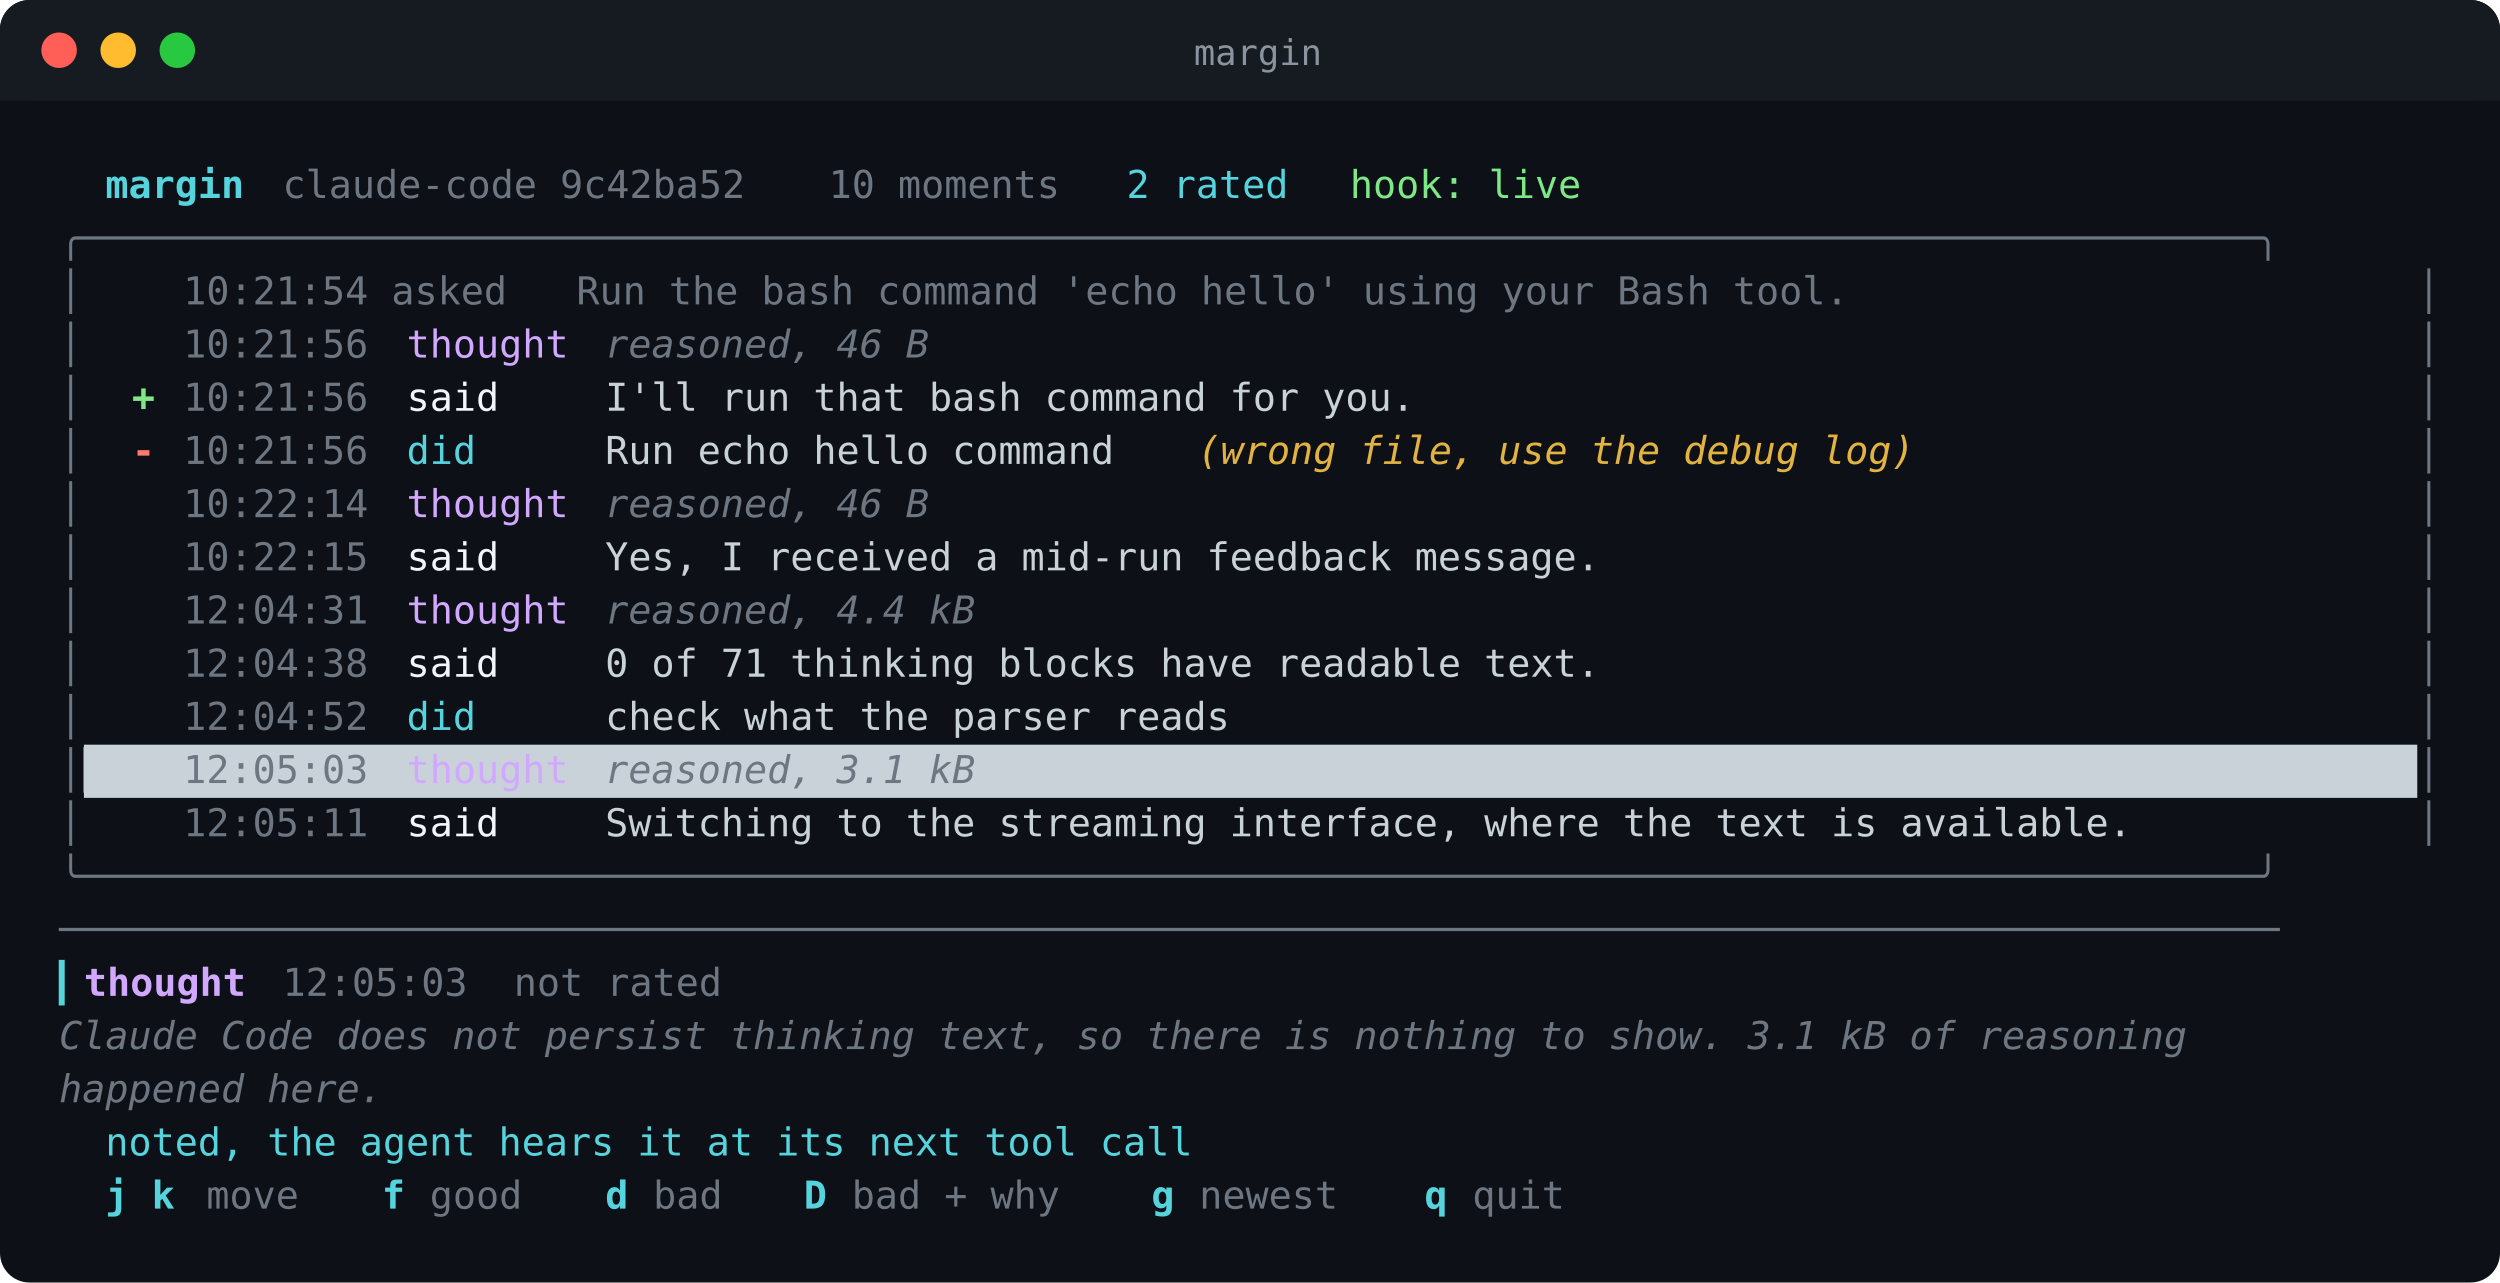
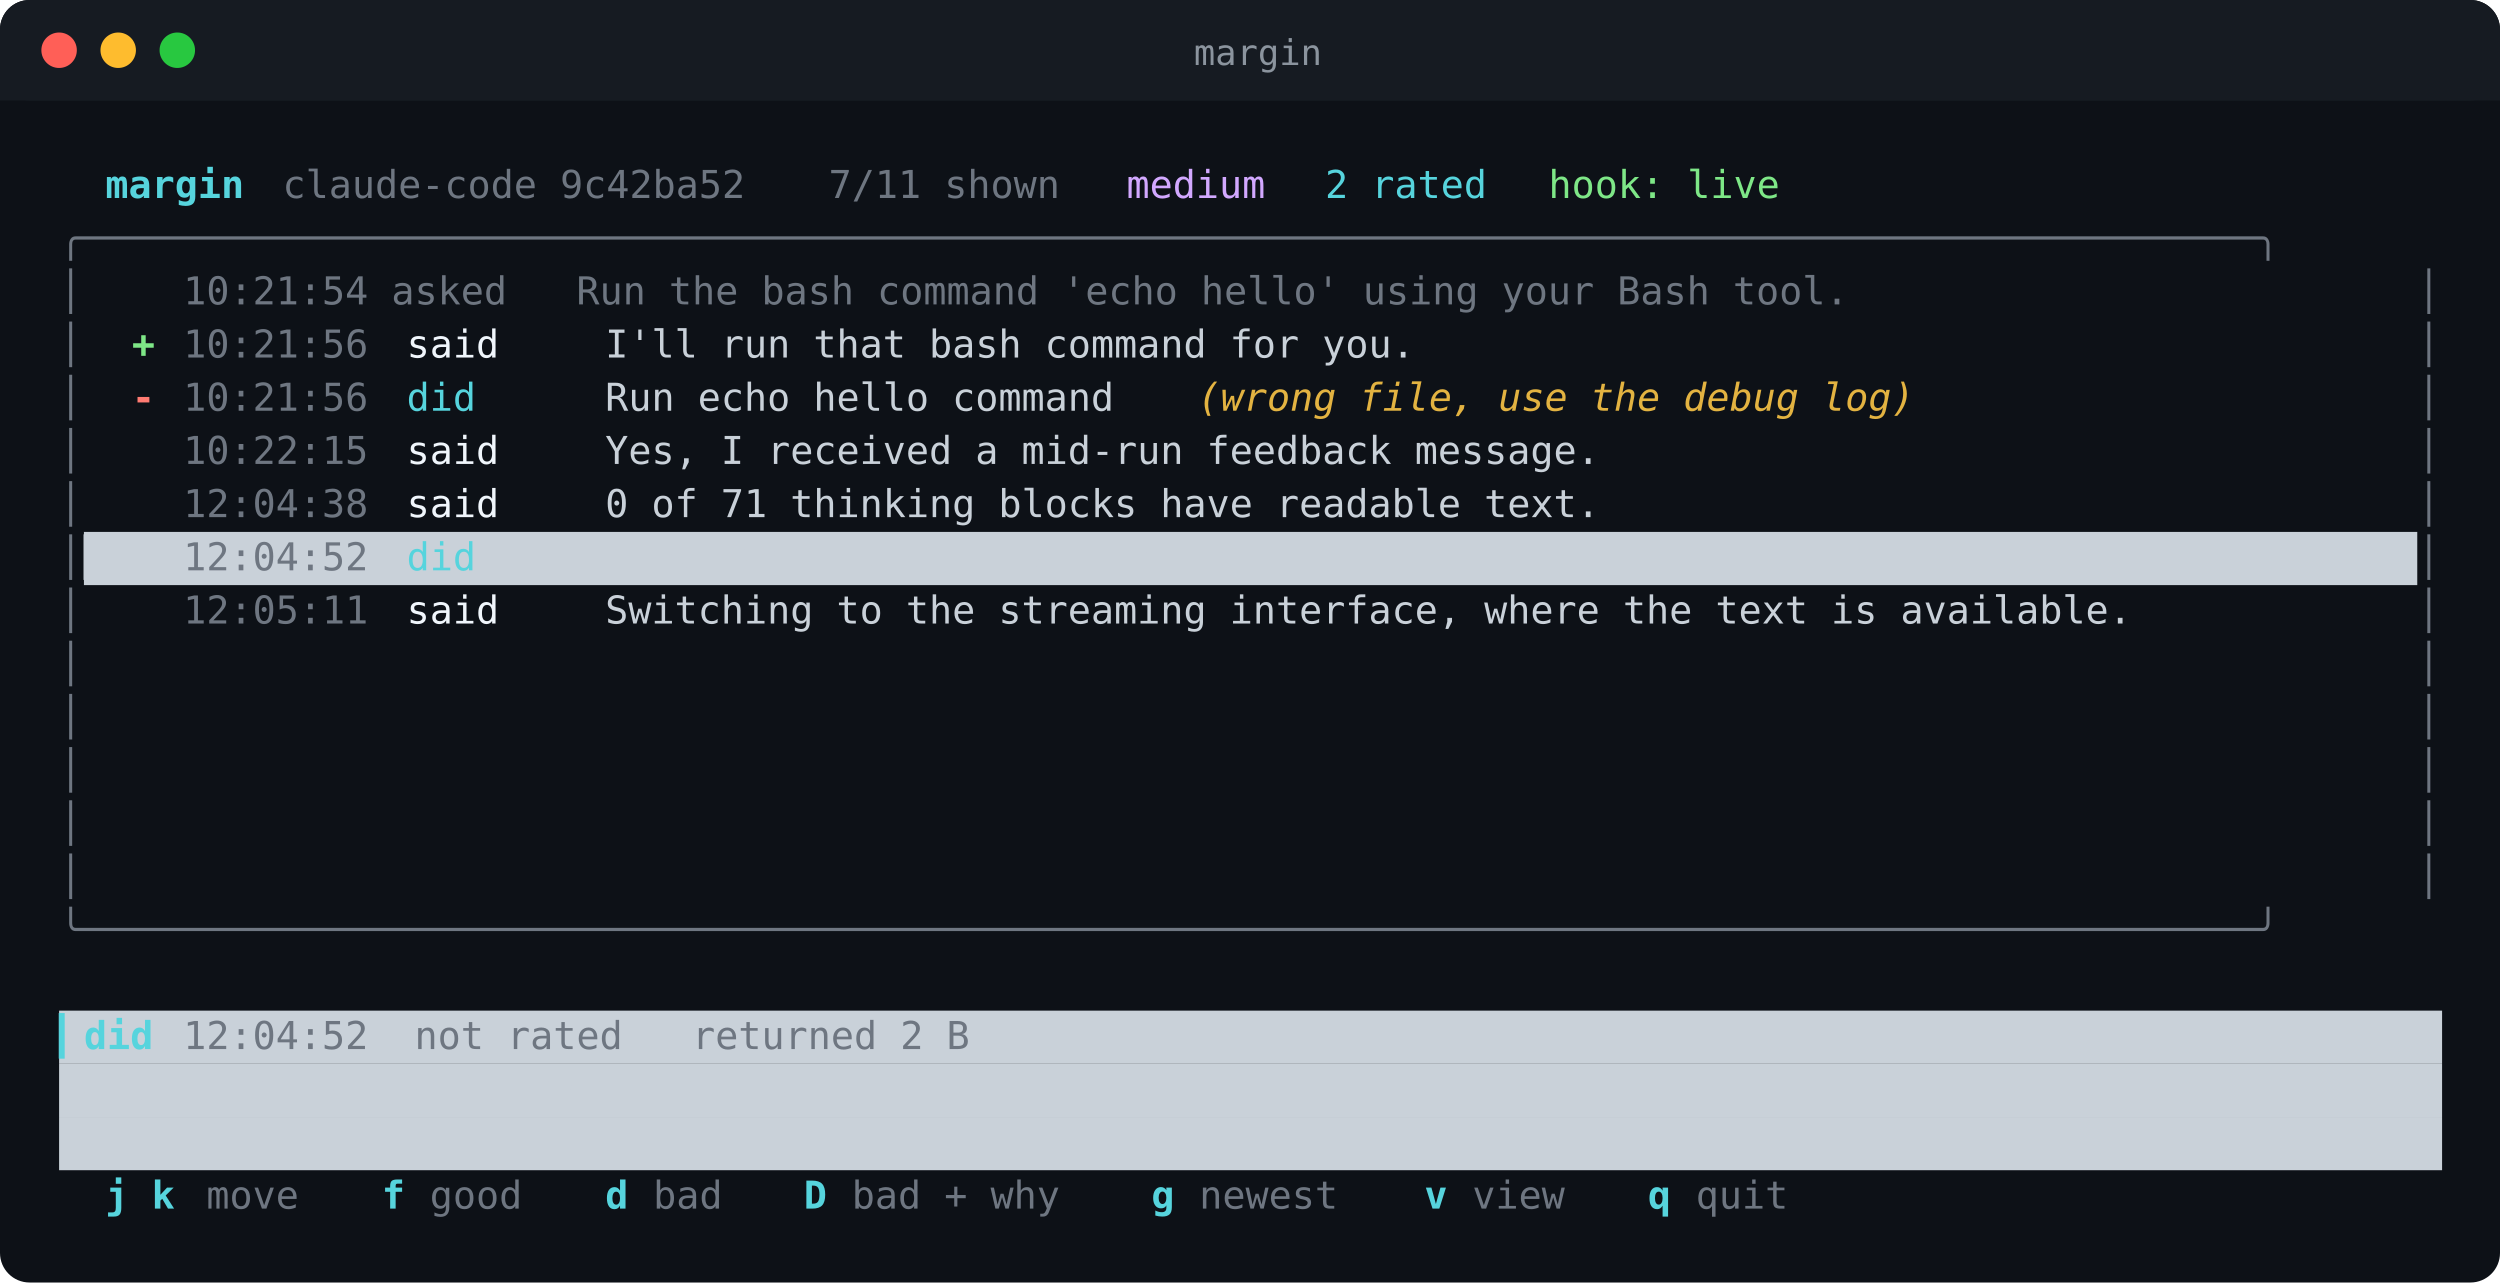
<svg xmlns="http://www.w3.org/2000/svg" width="846" height="434" viewBox="0 0 846 434" font-family="ui-monospace,SFMono-Regular,'JetBrains Mono','Cascadia Code',Menlo,Consolas,monospace" font-size="13">
  <rect width="846" height="434" rx="10" fill="#0d1117" />
  <rect width="846" height="34" rx="10" fill="#161b22" />
  <rect y="17" width="846" height="17" fill="#161b22" />
  <circle cx="20" cy="17" r="6" fill="#ff5f57" />
  <circle cx="40" cy="17" r="6" fill="#febc2e" />
  <circle cx="60" cy="17" r="6" fill="#28c840" />
  <text x="404" y="22" fill="#8b949e" font-size="12">margin</text>
-   <rect x="28.4" y="252.0" width="789.6" height="18.0" fill="#c9d1d9" />
+   <rect x="28.4" y="180.0" width="789.6" height="18.0" fill="#c9d1d9" />
+   <rect x="20.0" y="342.0" width="806.4" height="18.0" fill="#c9d1d9" />
+   <rect x="20.0" y="360.0" width="806.4" height="18.0" fill="#c9d1d9" />
+   <rect x="20.0" y="378.0" width="806.4" height="18.0" fill="#c9d1d9" />
  <text x="20.0" y="67.0" fill="#56d4dd" font-weight="600" xml:space="preserve">  margin </text>
  <text x="95.6" y="67.0" fill="#6e7681" xml:space="preserve">claude-code 9c42ba52</text>
-   <text x="280.4" y="67.0" fill="#6e7681" xml:space="preserve">10 moments</text>
-   <text x="381.2" y="67.0" fill="#56d4dd" xml:space="preserve">2 rated</text>
-   <text x="456.8" y="67.0" fill="#7ee787" xml:space="preserve">hook: live</text>
+   <text x="280.4" y="67.0" fill="#6e7681" xml:space="preserve">7/11 shown</text>
+   <text x="381.2" y="67.0" fill="#d2a8ff" xml:space="preserve">medium</text>
+   <text x="448.4" y="67.0" fill="#56d4dd" xml:space="preserve">2 rated</text>
+   <text x="524.0" y="67.0" fill="#7ee787" xml:space="preserve">hook: live</text>
  <text x="20.0" y="85.0" fill="#6e7681" xml:space="preserve">╭──────────────────────────────────────────────────────────────────────────────────────────────╮</text>
  <text x="20.0" y="103.0" fill="#6e7681" xml:space="preserve">│</text>
  <text x="62.0" y="103.0" fill="#6e7681" xml:space="preserve">10:21:54 asked   Run the bash command 'echo hello' using your Bash tool.</text>
  <text x="818.0" y="103.0" fill="#6e7681" xml:space="preserve">│</text>
  <text x="20.0" y="121.0" fill="#6e7681" xml:space="preserve">│</text>
+   <text x="36.8" y="121.0" fill="#7ee787" font-weight="600" xml:space="preserve"> + </text>
  <text x="62.0" y="121.0" fill="#6e7681" xml:space="preserve">10:21:56 </text>
-   <text x="137.6" y="121.0" fill="#d2a8ff" xml:space="preserve">thought </text>
-   <text x="204.8" y="121.0" fill="#6e7681" font-style="italic" xml:space="preserve">reasoned, 46 B</text>
+   <text x="137.6" y="121.0" fill="#f0f6fc" xml:space="preserve">said    </text>
+   <text x="204.8" y="121.0" fill="#c9d1d9" xml:space="preserve">I'll run that bash command for you.                                      </text>
  <text x="818.0" y="121.0" fill="#6e7681" xml:space="preserve">│</text>
  <text x="20.0" y="139.0" fill="#6e7681" xml:space="preserve">│</text>
-   <text x="36.8" y="139.0" fill="#7ee787" font-weight="600" xml:space="preserve"> + </text>
+   <text x="36.8" y="139.0" fill="#ff7b72" font-weight="600" xml:space="preserve"> - </text>
  <text x="62.0" y="139.0" fill="#6e7681" xml:space="preserve">10:21:56 </text>
-   <text x="137.6" y="139.0" fill="#f0f6fc" xml:space="preserve">said    </text>
-   <text x="204.8" y="139.0" fill="#c9d1d9" xml:space="preserve">I'll run that bash command for you.                                      </text>
+   <text x="137.6" y="139.0" fill="#56d4dd" xml:space="preserve">did     </text>
+   <text x="204.8" y="139.0" fill="#c9d1d9" xml:space="preserve">Run echo hello command</text>
+   <text x="389.6" y="139.0" fill="#e3b341" font-style="italic" xml:space="preserve">  (wrong file, use the debug log)</text>
  <text x="818.0" y="139.0" fill="#6e7681" xml:space="preserve">│</text>
  <text x="20.0" y="157.0" fill="#6e7681" xml:space="preserve">│</text>
-   <text x="36.8" y="157.0" fill="#ff7b72" font-weight="600" xml:space="preserve"> - </text>
-   <text x="62.0" y="157.0" fill="#6e7681" xml:space="preserve">10:21:56 </text>
-   <text x="137.6" y="157.0" fill="#56d4dd" xml:space="preserve">did     </text>
-   <text x="204.8" y="157.0" fill="#c9d1d9" xml:space="preserve">Run echo hello command</text>
-   <text x="389.6" y="157.0" fill="#e3b341" font-style="italic" xml:space="preserve">  (wrong file, use the debug log)</text>
+   <text x="62.0" y="157.0" fill="#6e7681" xml:space="preserve">10:22:15 </text>
+   <text x="137.6" y="157.0" fill="#f0f6fc" xml:space="preserve">said    </text>
+   <text x="204.8" y="157.0" fill="#c9d1d9" xml:space="preserve">Yes, I received a mid-run feedback message.                              </text>
  <text x="818.0" y="157.0" fill="#6e7681" xml:space="preserve">│</text>
  <text x="20.0" y="175.0" fill="#6e7681" xml:space="preserve">│</text>
-   <text x="62.0" y="175.0" fill="#6e7681" xml:space="preserve">10:22:14 </text>
-   <text x="137.6" y="175.0" fill="#d2a8ff" xml:space="preserve">thought </text>
-   <text x="204.8" y="175.0" fill="#6e7681" font-style="italic" xml:space="preserve">reasoned, 46 B</text>
+   <text x="62.0" y="175.0" fill="#6e7681" xml:space="preserve">12:04:38 </text>
+   <text x="137.6" y="175.0" fill="#f0f6fc" xml:space="preserve">said    </text>
+   <text x="204.8" y="175.0" fill="#c9d1d9" xml:space="preserve">0 of 71 thinking blocks have readable text.                              </text>
  <text x="818.0" y="175.0" fill="#6e7681" xml:space="preserve">│</text>
  <text x="20.0" y="193.0" fill="#6e7681" xml:space="preserve">│</text>
-   <text x="62.0" y="193.0" fill="#6e7681" xml:space="preserve">10:22:15 </text>
-   <text x="137.6" y="193.0" fill="#f0f6fc" xml:space="preserve">said    </text>
-   <text x="204.8" y="193.0" fill="#c9d1d9" xml:space="preserve">Yes, I received a mid-run feedback message.                              </text>
+   <text x="28.4" y="193.0" fill="#c9d1d9" xml:space="preserve">▌   </text>
+   <text x="62.0" y="193.0" fill="#6e7681" xml:space="preserve">12:04:52 </text>
+   <text x="137.6" y="193.0" fill="#56d4dd" xml:space="preserve">did     </text>
+   <text x="204.8" y="193.0" fill="#c9d1d9" xml:space="preserve">check what the parser reads                                              </text>
  <text x="818.0" y="193.0" fill="#6e7681" xml:space="preserve">│</text>
  <text x="20.0" y="211.0" fill="#6e7681" xml:space="preserve">│</text>
-   <text x="62.0" y="211.0" fill="#6e7681" xml:space="preserve">12:04:31 </text>
-   <text x="137.6" y="211.0" fill="#d2a8ff" xml:space="preserve">thought </text>
-   <text x="204.8" y="211.0" fill="#6e7681" font-style="italic" xml:space="preserve">reasoned, 4.4 kB</text>
+   <text x="62.0" y="211.0" fill="#6e7681" xml:space="preserve">12:05:11 </text>
+   <text x="137.6" y="211.0" fill="#f0f6fc" xml:space="preserve">said    </text>
+   <text x="204.8" y="211.0" fill="#c9d1d9" xml:space="preserve">Switching to the streaming interface, where the text is available.       </text>
  <text x="818.0" y="211.0" fill="#6e7681" xml:space="preserve">│</text>
  <text x="20.0" y="229.0" fill="#6e7681" xml:space="preserve">│</text>
-   <text x="62.0" y="229.0" fill="#6e7681" xml:space="preserve">12:04:38 </text>
-   <text x="137.6" y="229.0" fill="#f0f6fc" xml:space="preserve">said    </text>
-   <text x="204.8" y="229.0" fill="#c9d1d9" xml:space="preserve">0 of 71 thinking blocks have readable text.                              </text>
  <text x="818.0" y="229.0" fill="#6e7681" xml:space="preserve">│</text>
  <text x="20.0" y="247.0" fill="#6e7681" xml:space="preserve">│</text>
-   <text x="62.0" y="247.0" fill="#6e7681" xml:space="preserve">12:04:52 </text>
-   <text x="137.6" y="247.0" fill="#56d4dd" xml:space="preserve">did     </text>
-   <text x="204.8" y="247.0" fill="#c9d1d9" xml:space="preserve">check what the parser reads                                              </text>
  <text x="818.0" y="247.0" fill="#6e7681" xml:space="preserve">│</text>
  <text x="20.0" y="265.0" fill="#6e7681" xml:space="preserve">│</text>
-   <text x="28.4" y="265.0" fill="#c9d1d9" xml:space="preserve">▌   </text>
-   <text x="62.0" y="265.0" fill="#6e7681" xml:space="preserve">12:05:03 </text>
-   <text x="137.6" y="265.0" fill="#d2a8ff" xml:space="preserve">thought </text>
-   <text x="204.8" y="265.0" fill="#6e7681" font-style="italic" xml:space="preserve">reasoned, 3.1 kB</text>
  <text x="818.0" y="265.0" fill="#6e7681" xml:space="preserve">│</text>
  <text x="20.0" y="283.0" fill="#6e7681" xml:space="preserve">│</text>
-   <text x="62.0" y="283.0" fill="#6e7681" xml:space="preserve">12:05:11 </text>
-   <text x="137.6" y="283.0" fill="#f0f6fc" xml:space="preserve">said    </text>
-   <text x="204.8" y="283.0" fill="#c9d1d9" xml:space="preserve">Switching to the streaming interface, where the text is available.       </text>
  <text x="818.0" y="283.0" fill="#6e7681" xml:space="preserve">│</text>
-   <text x="20.0" y="301.0" fill="#6e7681" xml:space="preserve">╰──────────────────────────────────────────────────────────────────────────────────────────────╯</text>
-   <text x="20.0" y="319.0" fill="#6e7681" xml:space="preserve">────────────────────────────────────────────────────────────────────────────────────────────────</text>
-   <text x="20.0" y="337.0" fill="#56d4dd" xml:space="preserve">▎</text>
-   <text x="28.4" y="337.0" fill="#d2a8ff" font-weight="600" xml:space="preserve">thought </text>
-   <text x="95.6" y="337.0" fill="#6e7681" xml:space="preserve">12:05:03  not rated</text>
-   <text x="20.0" y="355.0" fill="#6e7681" font-style="italic" xml:space="preserve">Claude Code does not persist thinking text, so there is nothing to show. 3.1 kB of reasoning</text>
-   <text x="20.0" y="373.0" fill="#6e7681" font-style="italic" xml:space="preserve">happened here.</text>
-   <text x="20.0" y="391.0" fill="#56d4dd" xml:space="preserve">  noted, the agent hears it at its next tool call</text>
+   <text x="20.0" y="301.0" fill="#6e7681" xml:space="preserve">│</text>
+   <text x="818.0" y="301.0" fill="#6e7681" xml:space="preserve">│</text>
+   <text x="20.0" y="319.0" fill="#6e7681" xml:space="preserve">╰──────────────────────────────────────────────────────────────────────────────────────────────╯</text>
+   <text x="20.0" y="355.0" fill="#56d4dd" xml:space="preserve">▎</text>
+   <text x="28.4" y="355.0" fill="#56d4dd" font-weight="600" xml:space="preserve">did </text>
+   <text x="62.0" y="355.0" fill="#6e7681" xml:space="preserve">12:04:52  not rated   returned 2 B</text>
+   <text x="20.0" y="373.0" fill="#c9d1d9" xml:space="preserve">Read  src/harness/claude_code.rs                                                                </text>
  <text x="20.0" y="409.0" fill="#56d4dd" font-weight="600" xml:space="preserve">  j k</text>
  <text x="62.0" y="409.0" fill="#6e7681" xml:space="preserve"> move   </text>
  <text x="129.2" y="409.0" fill="#56d4dd" font-weight="600" xml:space="preserve">f</text>
  <text x="137.6" y="409.0" fill="#6e7681" xml:space="preserve"> good   </text>
  <text x="204.8" y="409.0" fill="#56d4dd" font-weight="600" xml:space="preserve">d</text>
  <text x="213.2" y="409.0" fill="#6e7681" xml:space="preserve"> bad   </text>
  <text x="272.0" y="409.0" fill="#56d4dd" font-weight="600" xml:space="preserve">D</text>
  <text x="280.4" y="409.0" fill="#6e7681" xml:space="preserve"> bad + why   </text>
  <text x="389.6" y="409.0" fill="#56d4dd" font-weight="600" xml:space="preserve">g</text>
  <text x="398.0" y="409.0" fill="#6e7681" xml:space="preserve"> newest   </text>
-   <text x="482.0" y="409.0" fill="#56d4dd" font-weight="600" xml:space="preserve">q</text>
-   <text x="490.4" y="409.0" fill="#6e7681" xml:space="preserve"> quit</text>
+   <text x="482.0" y="409.0" fill="#56d4dd" font-weight="600" xml:space="preserve">v</text>
+   <text x="490.4" y="409.0" fill="#6e7681" xml:space="preserve"> view   </text>
+   <text x="557.6" y="409.0" fill="#56d4dd" font-weight="600" xml:space="preserve">q</text>
+   <text x="566.0" y="409.0" fill="#6e7681" xml:space="preserve"> quit</text>
</svg>
